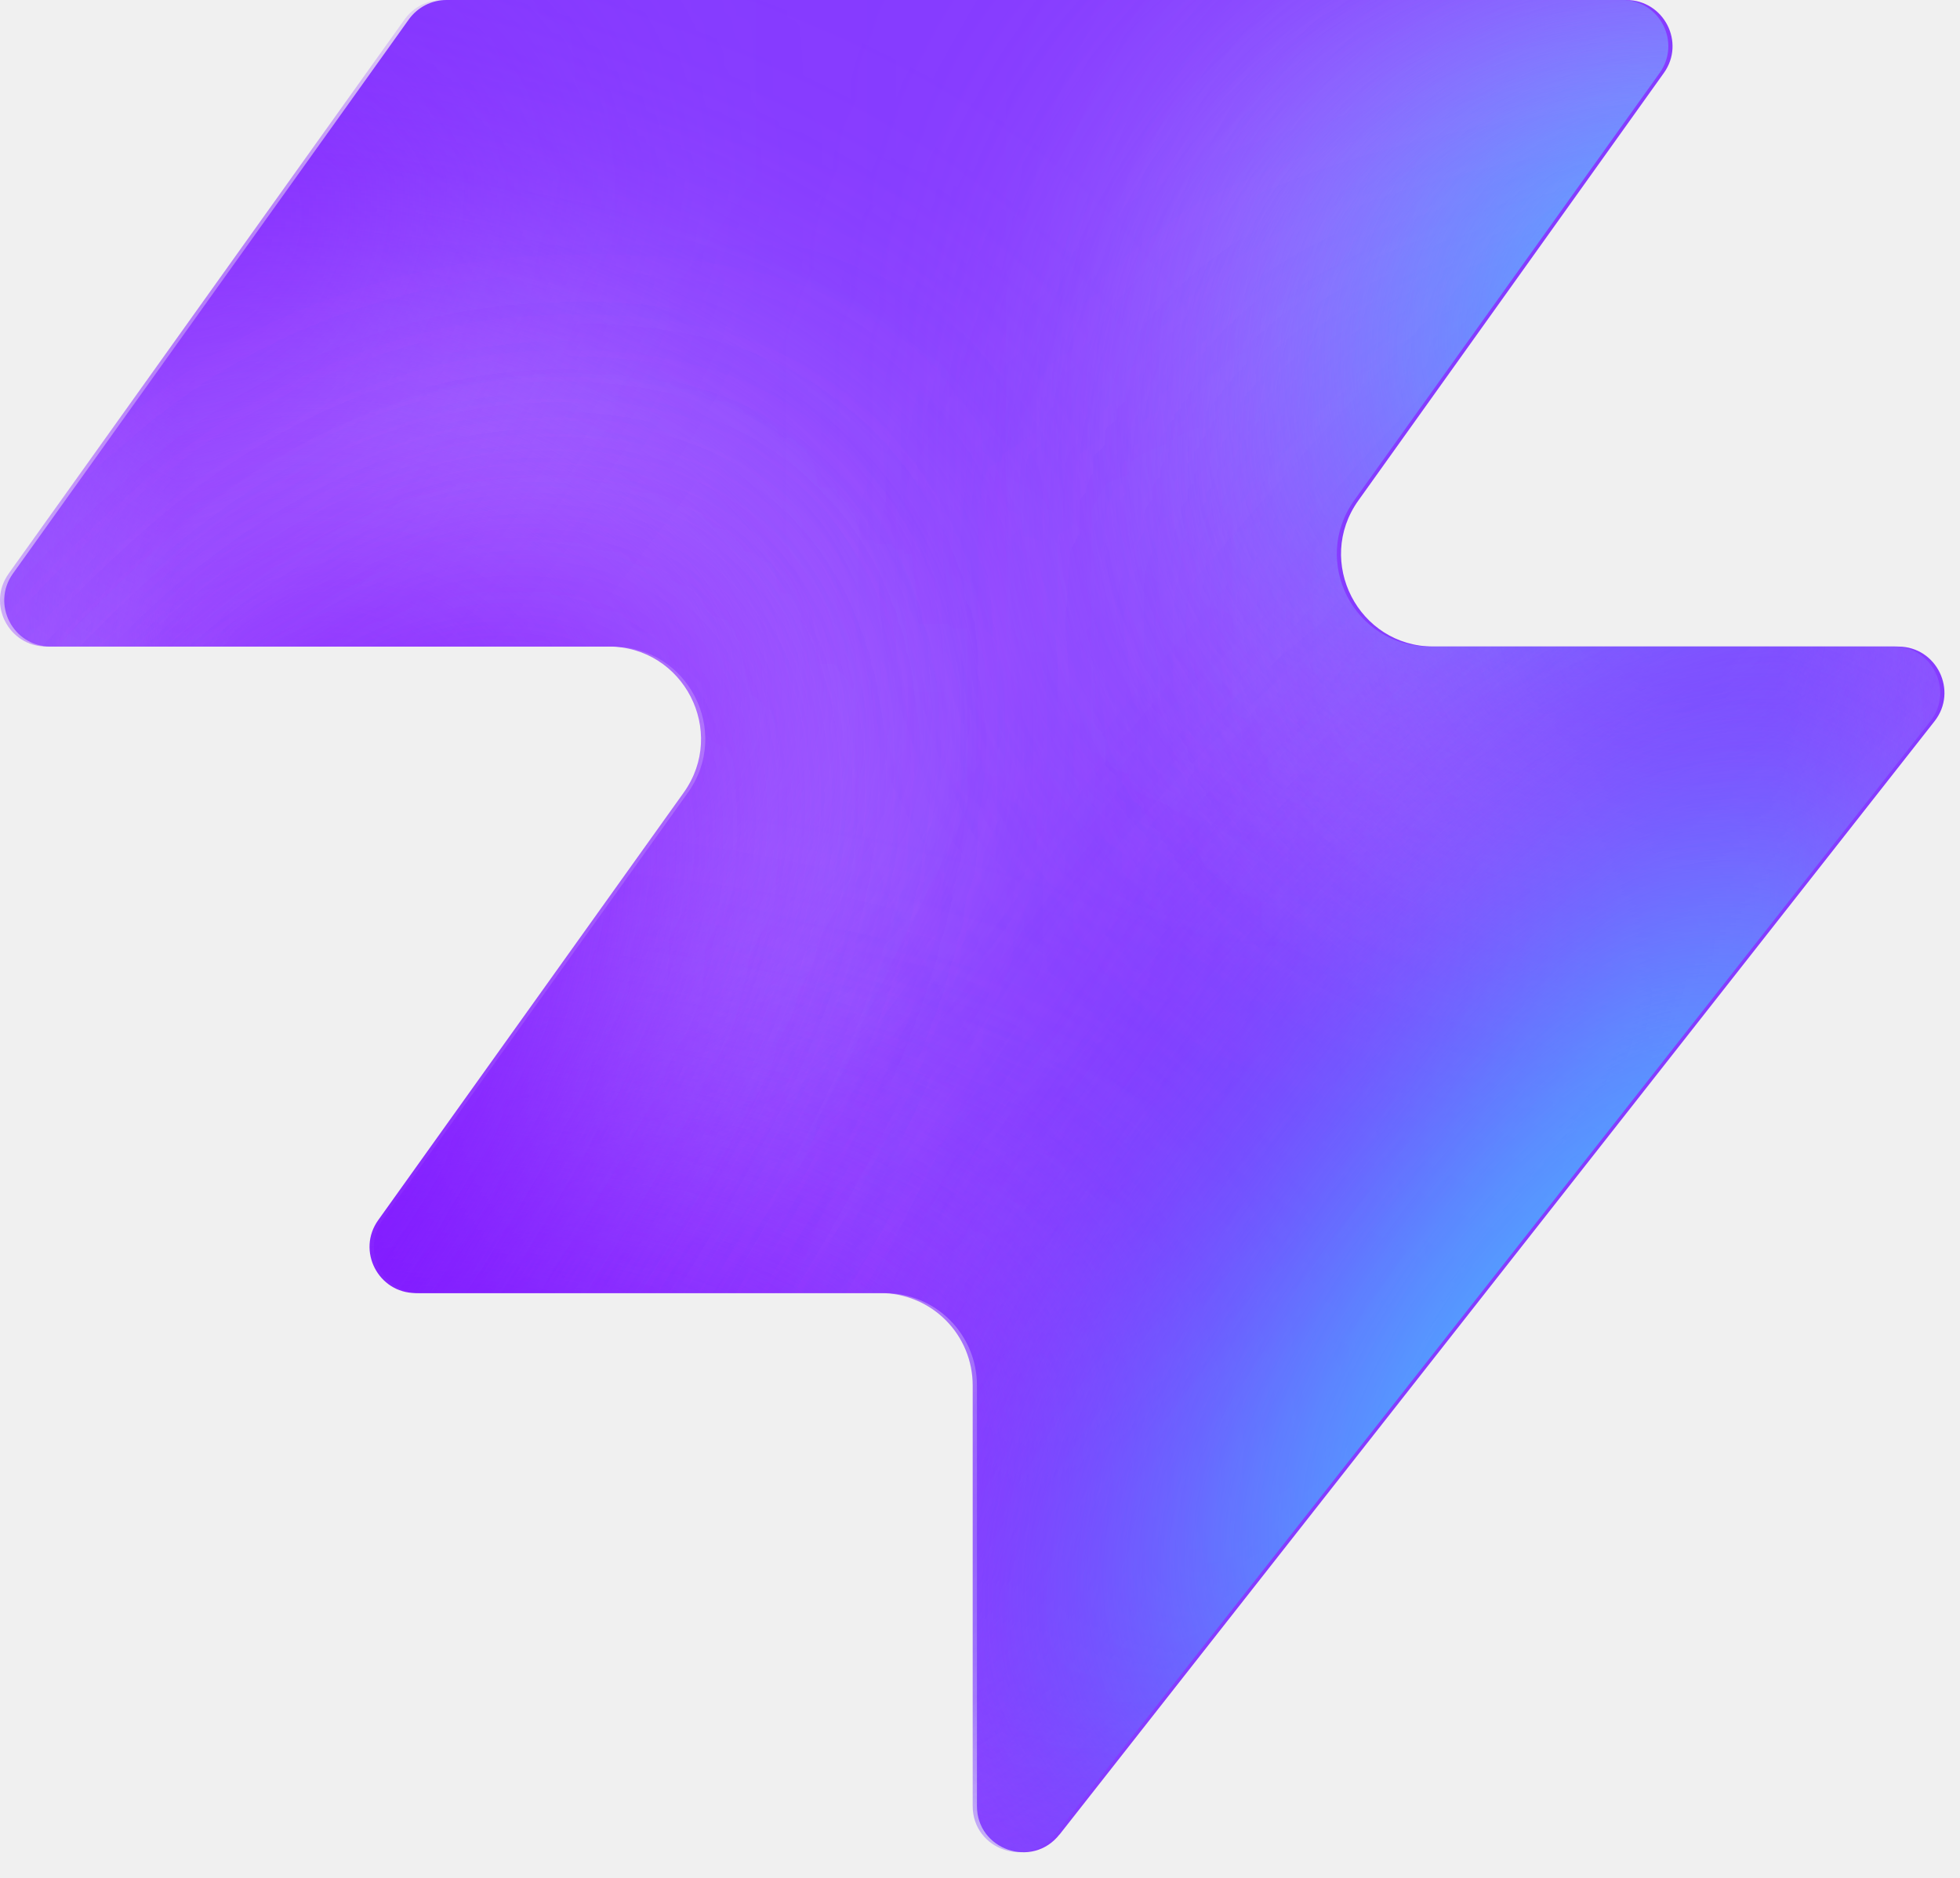
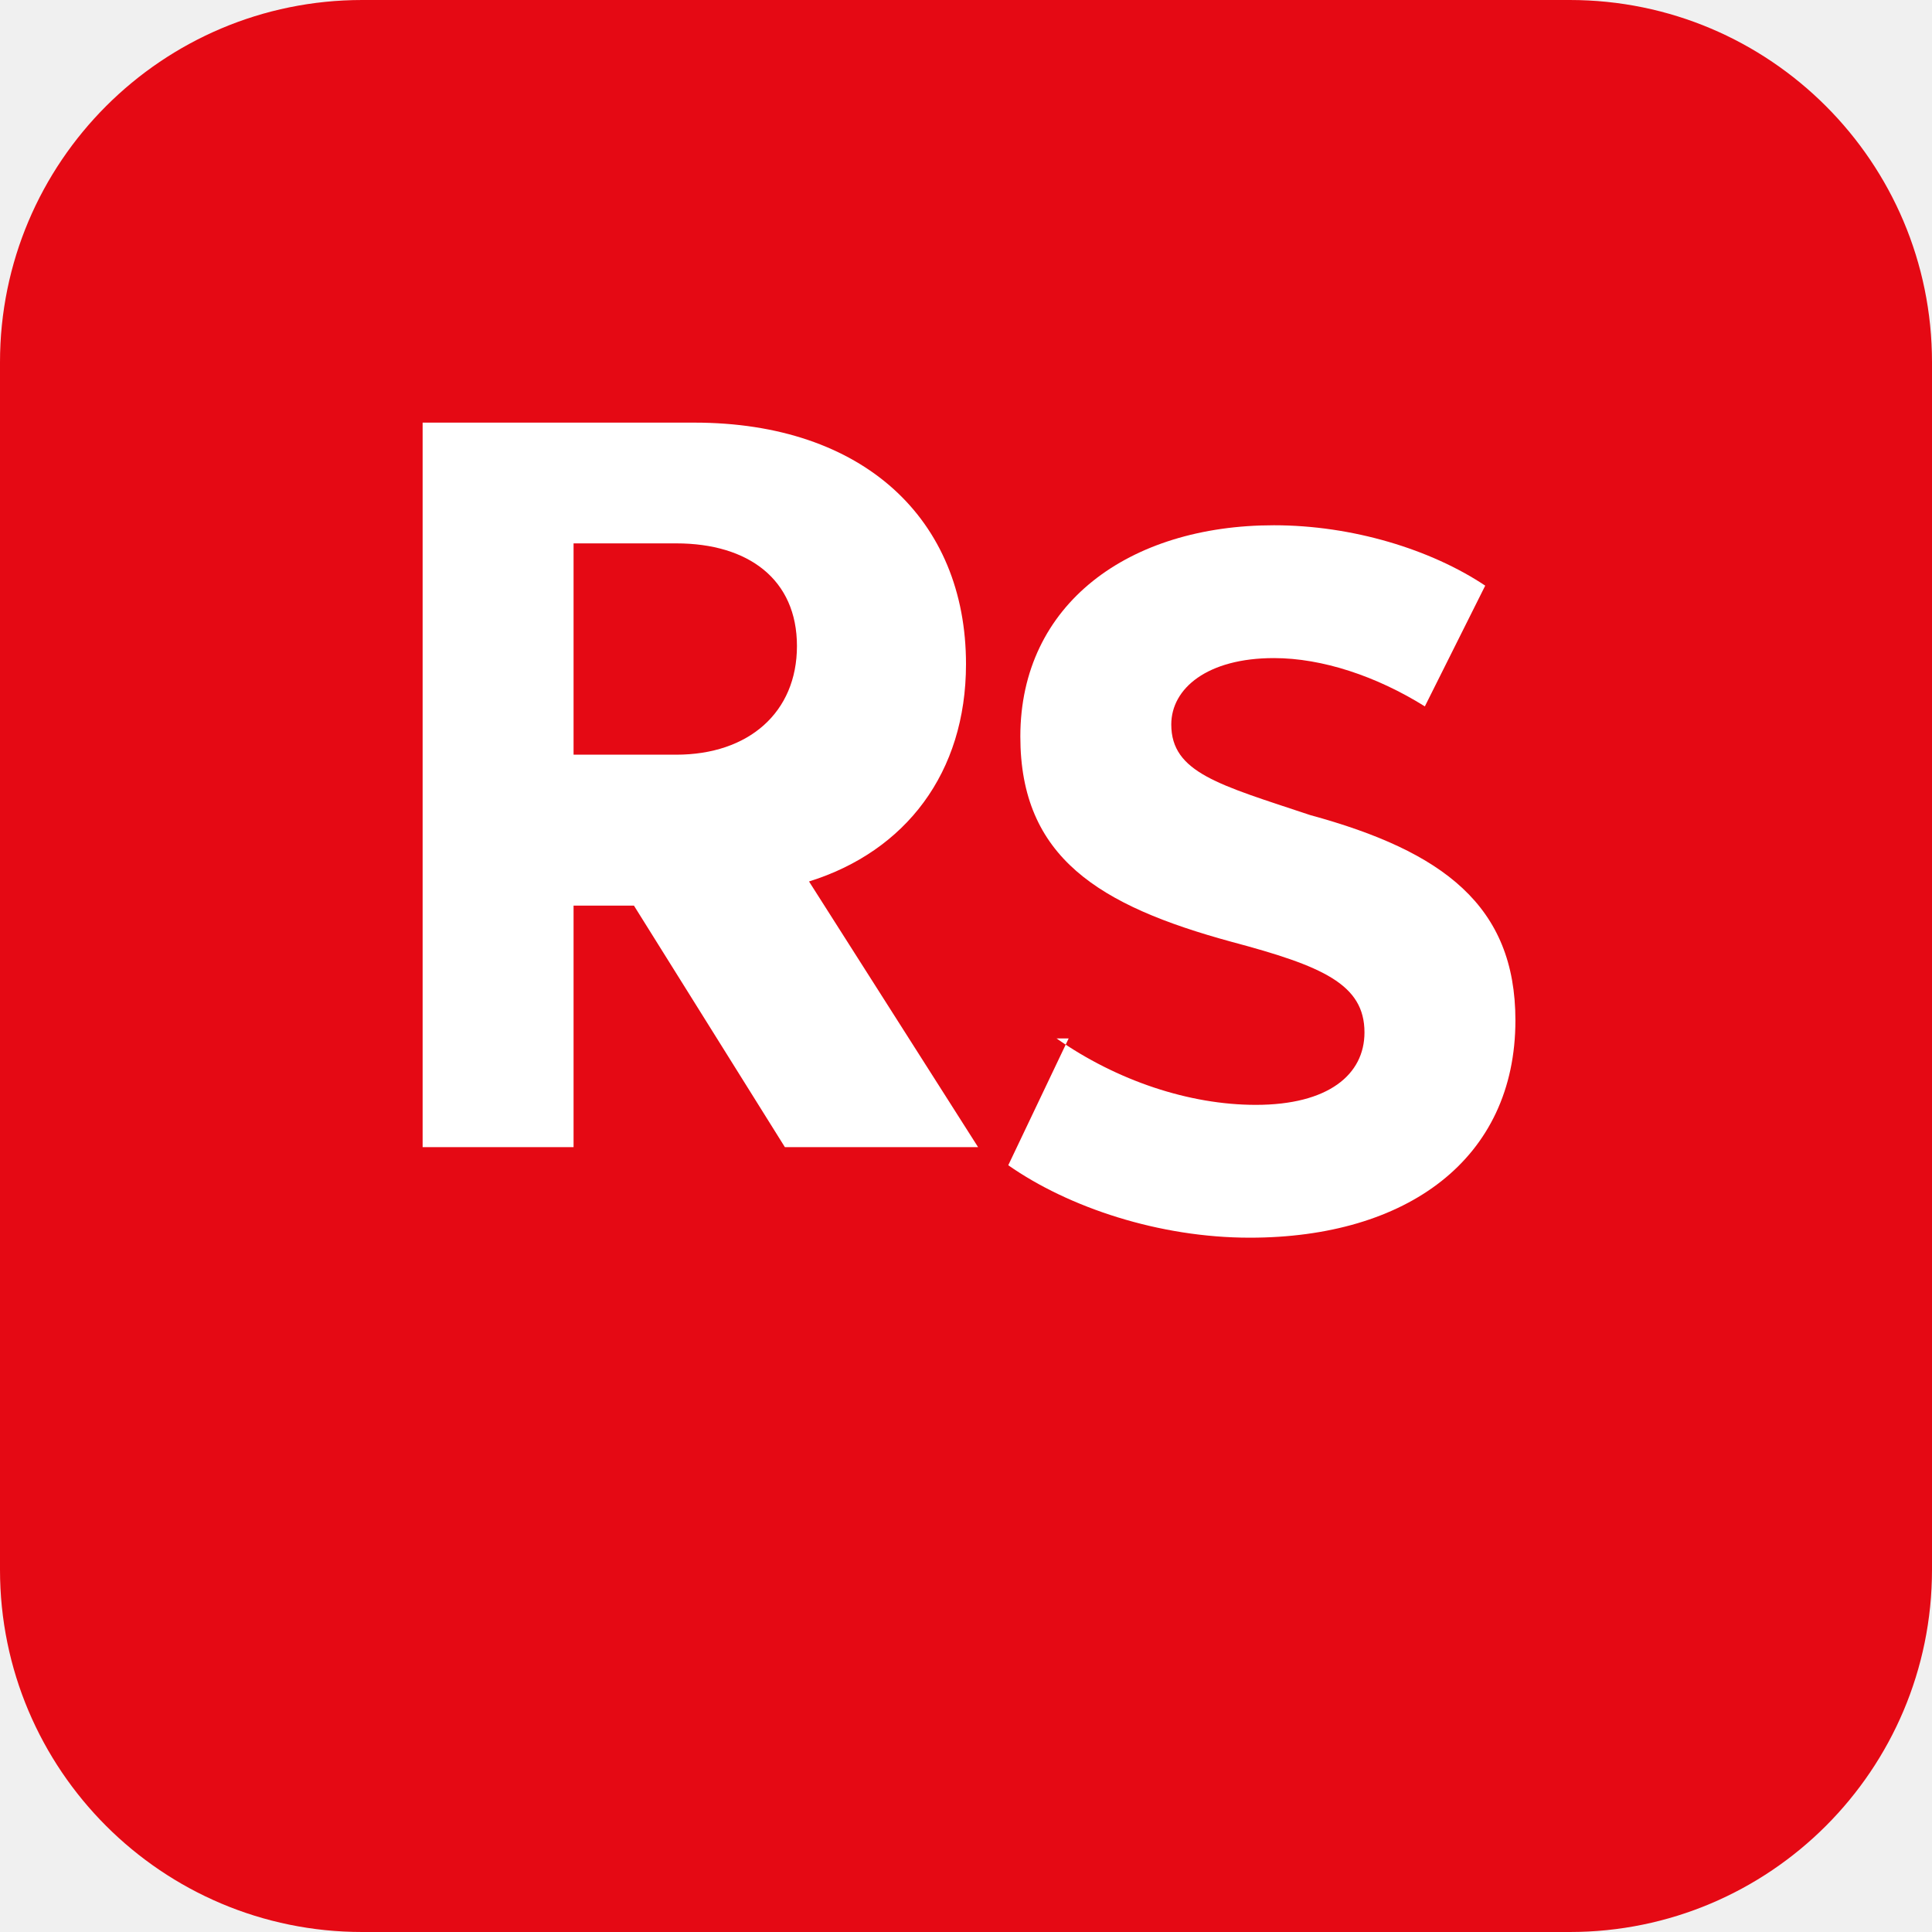
- <svg xmlns="http://www.w3.org/2000/svg" width="48" height="46" fill="none" viewBox="0 0 48 46">
-   <path fill="#863bff" d="M25.946 44.938c-.664.845-2.021.375-2.021-.698V33.937a2.26 2.26 0 0 0-2.262-2.262H10.287c-.92 0-1.456-1.04-.92-1.788l7.48-10.471c1.07-1.497 0-3.578-1.842-3.578H1.237c-.92 0-1.456-1.04-.92-1.788L10.013.474c.214-.297.556-.474.92-.474h28.894c.92 0 1.456 1.04.92 1.788l-7.48 10.471c-1.07 1.498 0 3.579 1.842 3.579h11.377c.943 0 1.473 1.088.89 1.83L25.947 44.94z" style="fill:#863bff;fill:color(display-p3 .525 .23 1);fill-opacity:1" />
-   <mask id="a" width="48" height="46" x="0" y="0" maskUnits="userSpaceOnUse" style="mask-type:alpha">
-     <path fill="#000" d="M25.842 44.938c-.664.844-2.021.375-2.021-.698V33.937a2.26 2.26 0 0 0-2.262-2.262H10.183c-.92 0-1.456-1.04-.92-1.788l7.48-10.471c1.07-1.498 0-3.579-1.842-3.579H1.133c-.92 0-1.456-1.04-.92-1.787L9.91.473c.214-.297.556-.474.92-.474h28.894c.92 0 1.456 1.04.92 1.788l-7.48 10.471c-1.07 1.498 0 3.578 1.842 3.578h11.377c.943 0 1.473 1.088.89 1.832L25.843 44.94z" style="fill:#000;fill-opacity:1" />
-   </mask>
-   <g mask="url(#a)">
-     <g filter="url(#b)">
-       <ellipse cx="5.508" cy="14.704" fill="#ede6ff" rx="5.508" ry="14.704" style="fill:#ede6ff;fill:color(display-p3 .927 .903 1);fill-opacity:1" transform="matrix(.00324 1 1 -.00324 -4.47 31.516)" />
-     </g>
-     <g filter="url(#c)">
-       <ellipse cx="10.399" cy="29.851" fill="#ede6ff" rx="10.399" ry="29.851" style="fill:#ede6ff;fill:color(display-p3 .927 .903 1);fill-opacity:1" transform="matrix(.00324 1 1 -.00324 -39.328 7.883)" />
-     </g>
-     <g filter="url(#d)">
-       <ellipse cx="5.508" cy="30.487" fill="#7e14ff" rx="5.508" ry="30.487" style="fill:#7e14ff;fill:color(display-p3 .492 .077 1);fill-opacity:1" transform="rotate(89.814 -25.913 -14.639)scale(1 -1)" />
-     </g>
-     <g filter="url(#e)">
-       <ellipse cx="5.508" cy="30.599" fill="#7e14ff" rx="5.508" ry="30.599" style="fill:#7e14ff;fill:color(display-p3 .492 .077 1);fill-opacity:1" transform="rotate(89.814 -32.644 -3.334)scale(1 -1)" />
-     </g>
-     <g filter="url(#f)">
-       <ellipse cx="5.508" cy="30.599" fill="#7e14ff" rx="5.508" ry="30.599" style="fill:#7e14ff;fill:color(display-p3 .492 .077 1);fill-opacity:1" transform="matrix(.00324 1 1 -.00324 -34.34 30.47)" />
-     </g>
-     <g filter="url(#g)">
-       <ellipse cx="14.072" cy="22.078" fill="#ede6ff" rx="14.072" ry="22.078" style="fill:#ede6ff;fill:color(display-p3 .927 .903 1);fill-opacity:1" transform="rotate(93.35 24.506 48.493)scale(-1 1)" />
-     </g>
-     <g filter="url(#h)">
-       <ellipse cx="3.47" cy="21.501" fill="#7e14ff" rx="3.47" ry="21.501" style="fill:#7e14ff;fill:color(display-p3 .492 .077 1);fill-opacity:1" transform="rotate(89.009 28.708 47.59)scale(-1 1)" />
-     </g>
-     <g filter="url(#i)">
-       <ellipse cx="3.47" cy="21.501" fill="#7e14ff" rx="3.47" ry="21.501" style="fill:#7e14ff;fill:color(display-p3 .492 .077 1);fill-opacity:1" transform="rotate(89.009 28.708 47.59)scale(-1 1)" />
-     </g>
-     <g filter="url(#j)">
-       <ellipse cx=".387" cy="8.972" fill="#7e14ff" rx="4.407" ry="29.108" style="fill:#7e14ff;fill:color(display-p3 .492 .077 1);fill-opacity:1" transform="rotate(39.51 .387 8.972)" />
-     </g>
-     <g filter="url(#k)">
-       <ellipse cx="47.523" cy="-6.092" fill="#7e14ff" rx="4.407" ry="29.108" style="fill:#7e14ff;fill:color(display-p3 .492 .077 1);fill-opacity:1" transform="rotate(37.892 47.523 -6.092)" />
-     </g>
-     <g filter="url(#l)">
-       <ellipse cx="41.412" cy="6.333" fill="#47bfff" rx="5.971" ry="9.665" style="fill:#47bfff;fill:color(display-p3 .28 .748 1);fill-opacity:1" transform="rotate(37.892 41.412 6.333)" />
-     </g>
-     <g filter="url(#m)">
-       <ellipse cx="-1.879" cy="38.332" fill="#7e14ff" rx="4.407" ry="29.108" style="fill:#7e14ff;fill:color(display-p3 .492 .077 1);fill-opacity:1" transform="rotate(37.892 -1.88 38.332)" />
-     </g>
-     <g filter="url(#n)">
-       <ellipse cx="-1.879" cy="38.332" fill="#7e14ff" rx="4.407" ry="29.108" style="fill:#7e14ff;fill:color(display-p3 .492 .077 1);fill-opacity:1" transform="rotate(37.892 -1.88 38.332)" />
-     </g>
-     <g filter="url(#o)">
-       <ellipse cx="35.651" cy="29.907" fill="#7e14ff" rx="4.407" ry="29.108" style="fill:#7e14ff;fill:color(display-p3 .492 .077 1);fill-opacity:1" transform="rotate(37.892 35.651 29.907)" />
-     </g>
-     <g filter="url(#p)">
-       <ellipse cx="38.418" cy="32.4" fill="#47bfff" rx="5.971" ry="15.297" style="fill:#47bfff;fill:color(display-p3 .28 .748 1);fill-opacity:1" transform="rotate(37.892 38.418 32.4)" />
-     </g>
+ <svg xmlns="http://www.w3.org/2000/svg" width="32" height="32" viewBox="0 0 32 32">
+   <rect width="32" height="32" rx="6" fill="#E50914" />
+   <g fill="#fff">
+     <path d="M6 7h5.5c2.8 0 4.5 1.6 4.5 4 0 1.8-1 3.1-2.6 3.6L16.2 19H13l-2.5-4H9.5v4H7V7zm5.2 5.5c1.2 0 2-.7 2-1.8s-.8-1.7-2-1.7H9.5v3.5h1.7z" />
+     <path d="M17.5 17.2c1 .7 2.2 1.1 3.3 1.1 1.2 0 1.8-.5 1.8-1.2 0-.8-.7-1.1-2.2-1.5-2.2-.6-3.5-1.4-3.5-3.4 0-2.2 1.8-3.5 4.2-3.5 1.3 0 2.6.4 3.5 1l-1 2c-.8-.5-1.7-.8-2.5-.8-1.1 0-1.7.5-1.7 1.1 0 .8.8 1 2.3 1.5 2.2.6 3.4 1.5 3.4 3.4 0 2.3-1.8 3.6-4.4 3.6-1.5 0-3-.5-4-1.2l1-2.1z" />
  </g>
-   <defs>
-     <filter id="b" width="60.045" height="41.654" x="-19.77" y="16.149" color-interpolation-filters="sRGB" filterUnits="userSpaceOnUse">
-       <feFlood flood-opacity="0" result="BackgroundImageFix" />
-       <feBlend in="SourceGraphic" in2="BackgroundImageFix" result="shape" />
-       <feGaussianBlur result="effect1_foregroundBlur_2002_17158" stdDeviation="7.659" />
-     </filter>
-     <filter id="c" width="90.34" height="51.437" x="-54.613" y="-7.533" color-interpolation-filters="sRGB" filterUnits="userSpaceOnUse">
-       <feFlood flood-opacity="0" result="BackgroundImageFix" />
-       <feBlend in="SourceGraphic" in2="BackgroundImageFix" result="shape" />
-       <feGaussianBlur result="effect1_foregroundBlur_2002_17158" stdDeviation="7.659" />
-     </filter>
-     <filter id="d" width="79.355" height="29.4" x="-49.64" y="2.03" color-interpolation-filters="sRGB" filterUnits="userSpaceOnUse">
-       <feFlood flood-opacity="0" result="BackgroundImageFix" />
-       <feBlend in="SourceGraphic" in2="BackgroundImageFix" result="shape" />
-       <feGaussianBlur result="effect1_foregroundBlur_2002_17158" stdDeviation="4.596" />
-     </filter>
-     <filter id="e" width="79.579" height="29.4" x="-45.045" y="20.029" color-interpolation-filters="sRGB" filterUnits="userSpaceOnUse">
-       <feFlood flood-opacity="0" result="BackgroundImageFix" />
-       <feBlend in="SourceGraphic" in2="BackgroundImageFix" result="shape" />
-       <feGaussianBlur result="effect1_foregroundBlur_2002_17158" stdDeviation="4.596" />
-     </filter>
-     <filter id="f" width="79.579" height="29.4" x="-43.513" y="21.178" color-interpolation-filters="sRGB" filterUnits="userSpaceOnUse">
-       <feFlood flood-opacity="0" result="BackgroundImageFix" />
-       <feBlend in="SourceGraphic" in2="BackgroundImageFix" result="shape" />
-       <feGaussianBlur result="effect1_foregroundBlur_2002_17158" stdDeviation="4.596" />
-     </filter>
-     <filter id="g" width="74.749" height="58.852" x="15.756" y="-17.901" color-interpolation-filters="sRGB" filterUnits="userSpaceOnUse">
-       <feFlood flood-opacity="0" result="BackgroundImageFix" />
-       <feBlend in="SourceGraphic" in2="BackgroundImageFix" result="shape" />
-       <feGaussianBlur result="effect1_foregroundBlur_2002_17158" stdDeviation="7.659" />
-     </filter>
-     <filter id="h" width="61.377" height="25.362" x="23.548" y="2.284" color-interpolation-filters="sRGB" filterUnits="userSpaceOnUse">
-       <feFlood flood-opacity="0" result="BackgroundImageFix" />
-       <feBlend in="SourceGraphic" in2="BackgroundImageFix" result="shape" />
-       <feGaussianBlur result="effect1_foregroundBlur_2002_17158" stdDeviation="4.596" />
-     </filter>
-     <filter id="i" width="61.377" height="25.362" x="23.548" y="2.284" color-interpolation-filters="sRGB" filterUnits="userSpaceOnUse">
-       <feFlood flood-opacity="0" result="BackgroundImageFix" />
-       <feBlend in="SourceGraphic" in2="BackgroundImageFix" result="shape" />
-       <feGaussianBlur result="effect1_foregroundBlur_2002_17158" stdDeviation="4.596" />
-     </filter>
-     <filter id="j" width="56.045" height="63.649" x="-27.636" y="-22.853" color-interpolation-filters="sRGB" filterUnits="userSpaceOnUse">
-       <feFlood flood-opacity="0" result="BackgroundImageFix" />
-       <feBlend in="SourceGraphic" in2="BackgroundImageFix" result="shape" />
-       <feGaussianBlur result="effect1_foregroundBlur_2002_17158" stdDeviation="4.596" />
-     </filter>
-     <filter id="k" width="54.814" height="64.646" x="20.116" y="-38.415" color-interpolation-filters="sRGB" filterUnits="userSpaceOnUse">
-       <feFlood flood-opacity="0" result="BackgroundImageFix" />
-       <feBlend in="SourceGraphic" in2="BackgroundImageFix" result="shape" />
-       <feGaussianBlur result="effect1_foregroundBlur_2002_17158" stdDeviation="4.596" />
-     </filter>
-     <filter id="l" width="33.541" height="35.313" x="24.641" y="-11.323" color-interpolation-filters="sRGB" filterUnits="userSpaceOnUse">
-       <feFlood flood-opacity="0" result="BackgroundImageFix" />
-       <feBlend in="SourceGraphic" in2="BackgroundImageFix" result="shape" />
-       <feGaussianBlur result="effect1_foregroundBlur_2002_17158" stdDeviation="4.596" />
-     </filter>
-     <filter id="m" width="54.814" height="64.646" x="-29.286" y="6.009" color-interpolation-filters="sRGB" filterUnits="userSpaceOnUse">
-       <feFlood flood-opacity="0" result="BackgroundImageFix" />
-       <feBlend in="SourceGraphic" in2="BackgroundImageFix" result="shape" />
-       <feGaussianBlur result="effect1_foregroundBlur_2002_17158" stdDeviation="4.596" />
-     </filter>
-     <filter id="n" width="54.814" height="64.646" x="-29.286" y="6.009" color-interpolation-filters="sRGB" filterUnits="userSpaceOnUse">
-       <feFlood flood-opacity="0" result="BackgroundImageFix" />
-       <feBlend in="SourceGraphic" in2="BackgroundImageFix" result="shape" />
-       <feGaussianBlur result="effect1_foregroundBlur_2002_17158" stdDeviation="4.596" />
-     </filter>
-     <filter id="o" width="54.814" height="64.646" x="8.244" y="-2.416" color-interpolation-filters="sRGB" filterUnits="userSpaceOnUse">
-       <feFlood flood-opacity="0" result="BackgroundImageFix" />
-       <feBlend in="SourceGraphic" in2="BackgroundImageFix" result="shape" />
-       <feGaussianBlur result="effect1_foregroundBlur_2002_17158" stdDeviation="4.596" />
-     </filter>
-     <filter id="p" width="39.409" height="43.623" x="18.713" y="10.588" color-interpolation-filters="sRGB" filterUnits="userSpaceOnUse">
-       <feFlood flood-opacity="0" result="BackgroundImageFix" />
-       <feBlend in="SourceGraphic" in2="BackgroundImageFix" result="shape" />
-       <feGaussianBlur result="effect1_foregroundBlur_2002_17158" stdDeviation="4.596" />
-     </filter>
-   </defs>
</svg>
